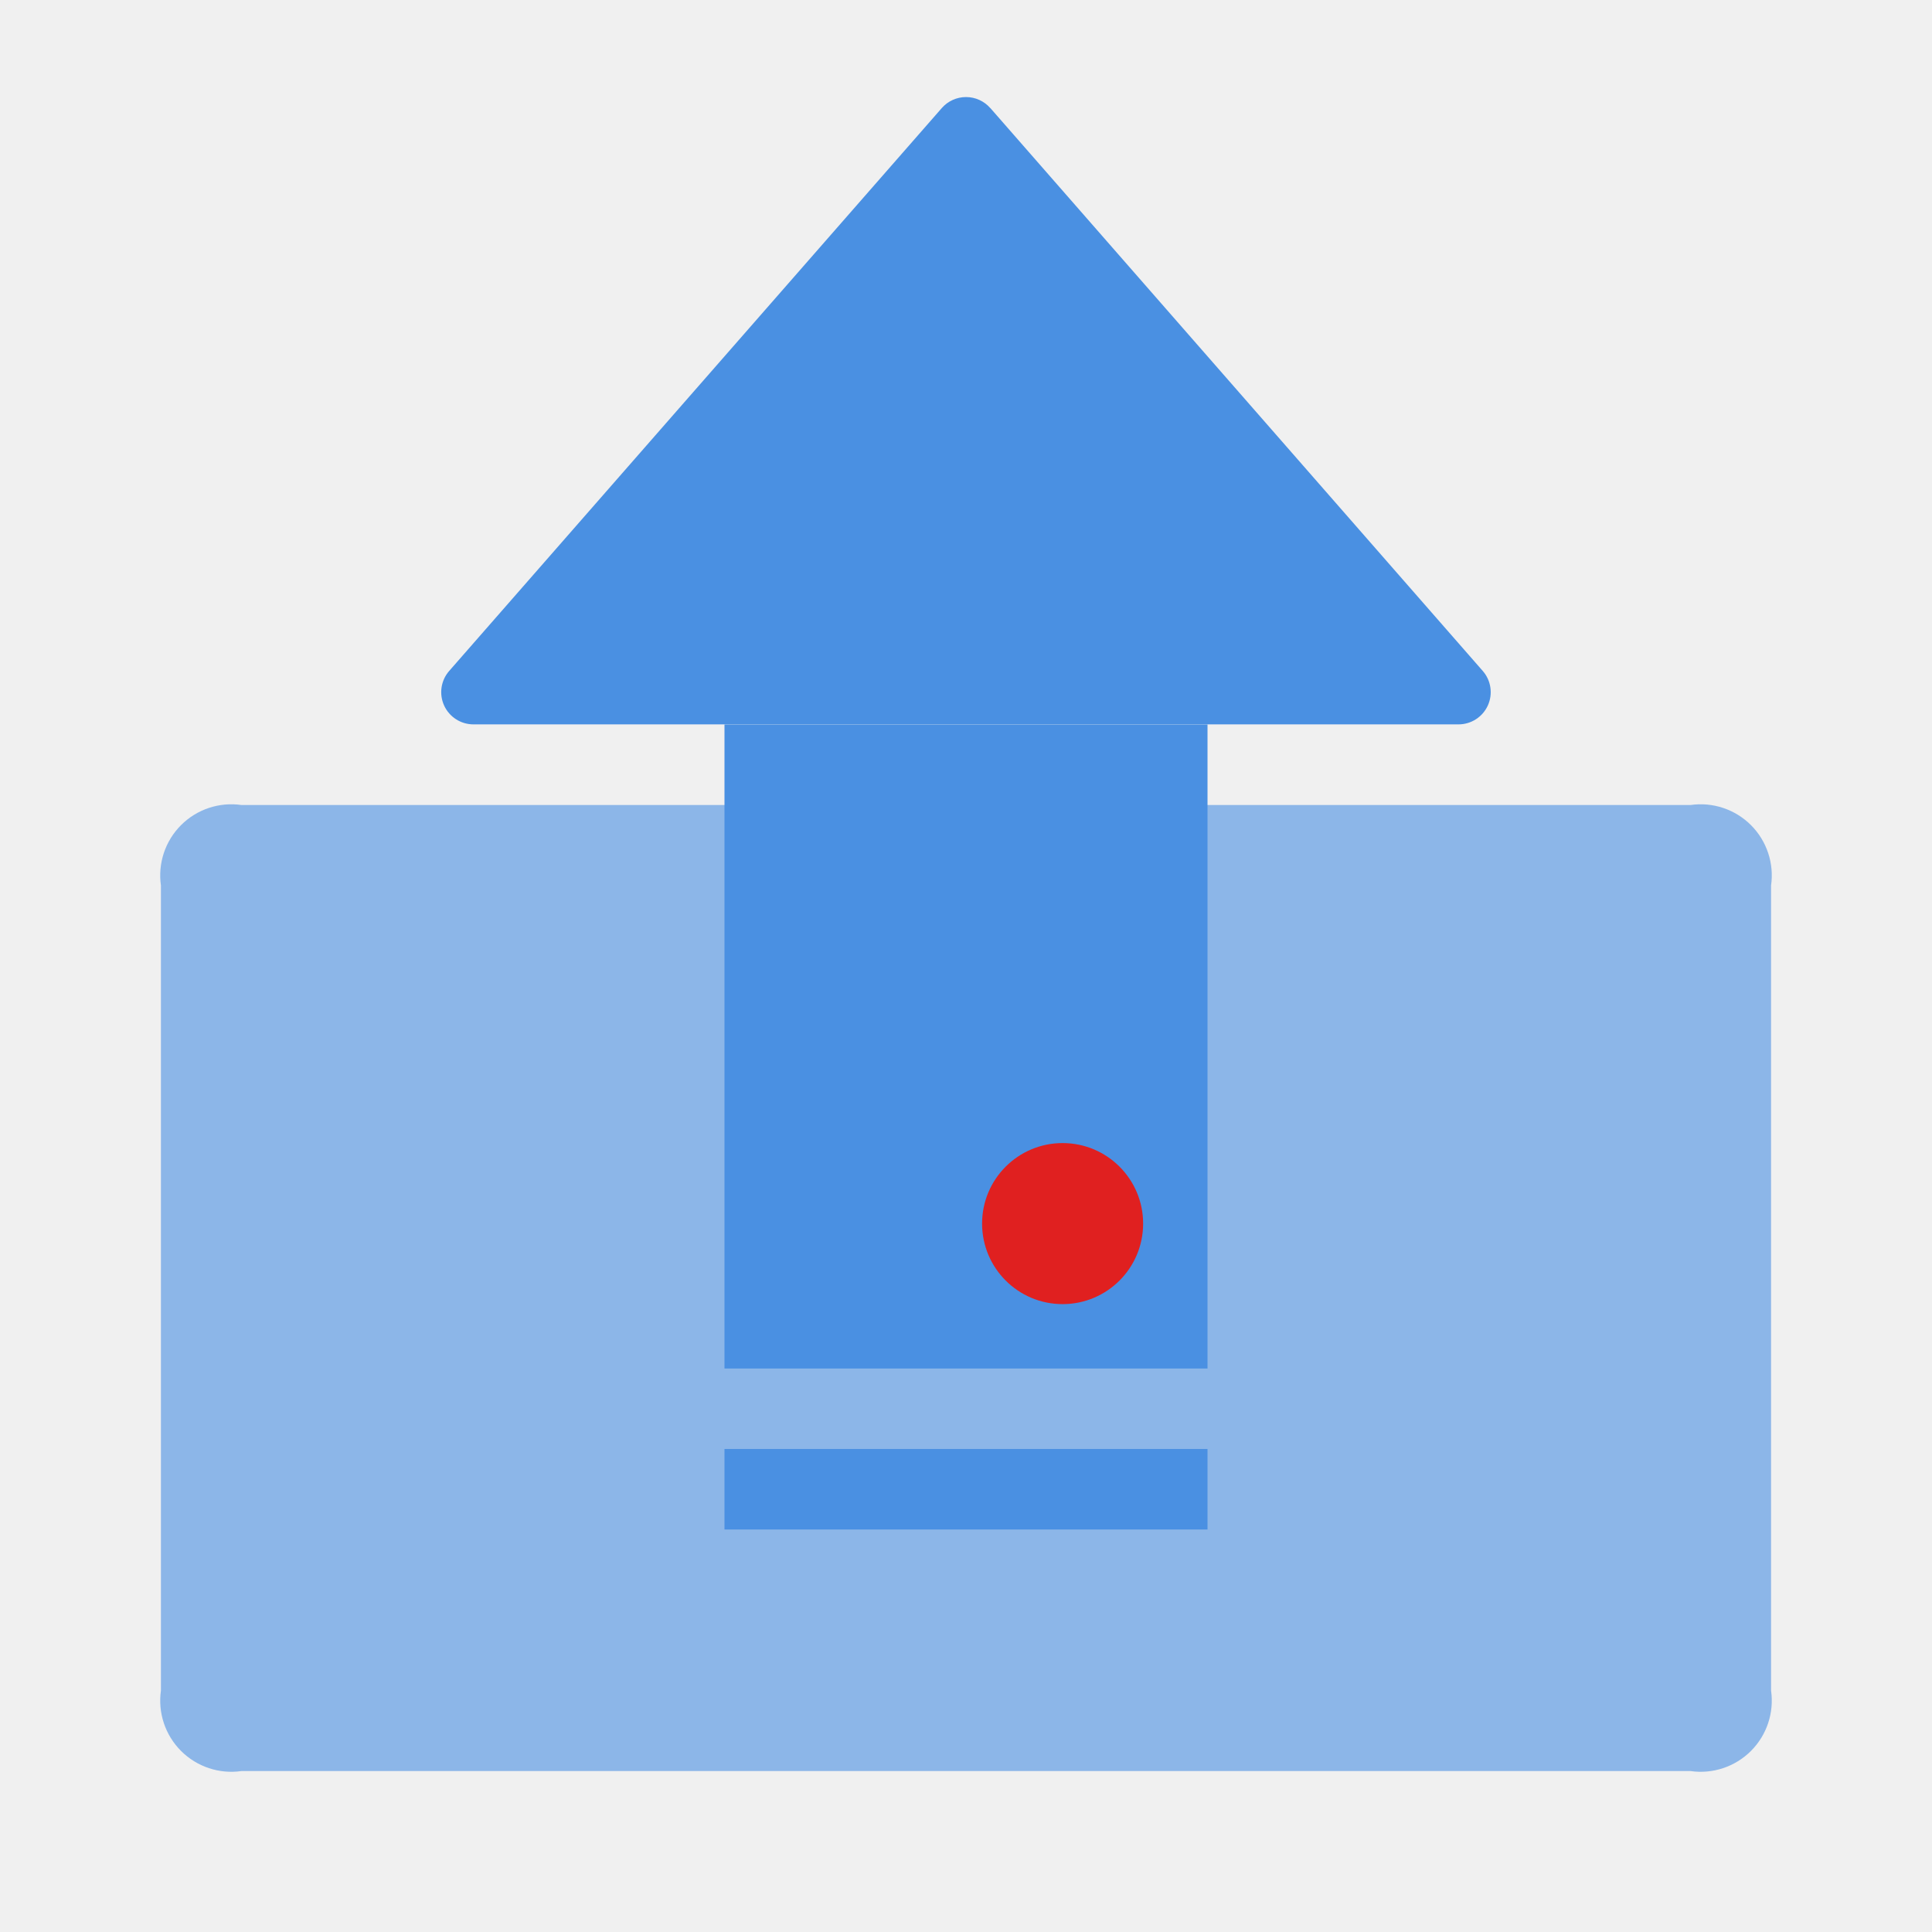
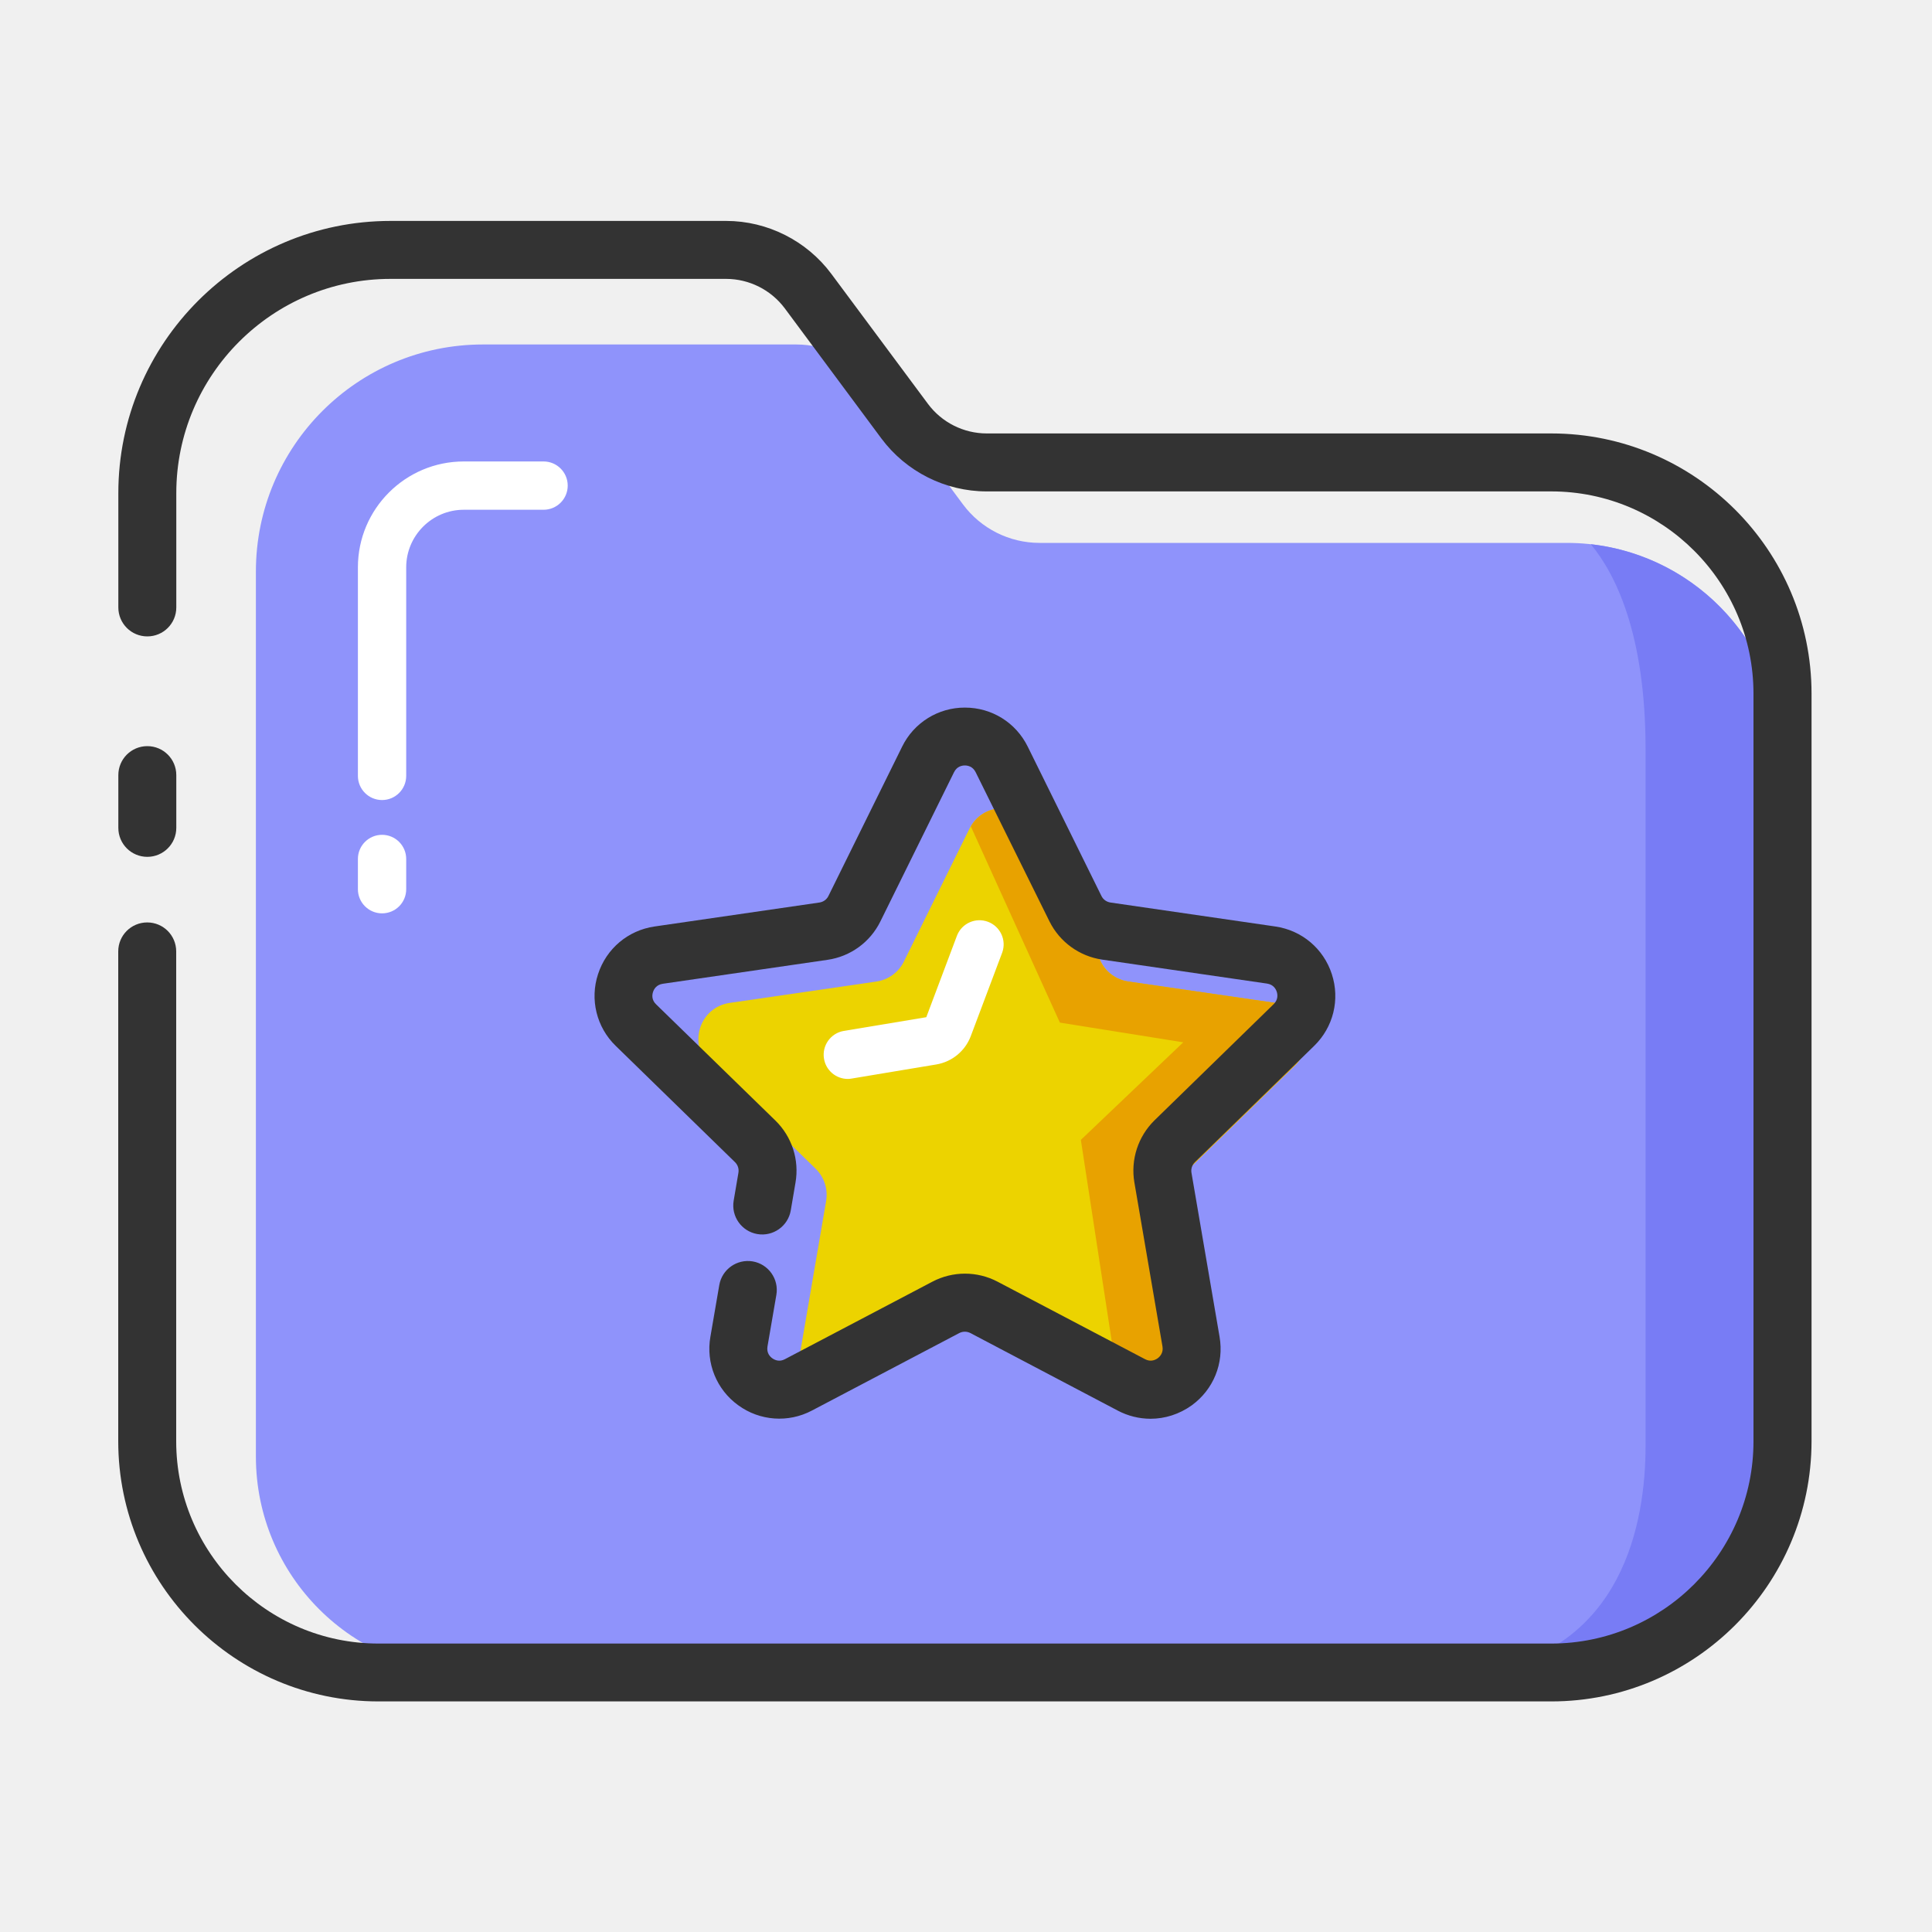
- <svg xmlns="http://www.w3.org/2000/svg" width="34.958" height="34.958" viewBox="0 0 34.958 34.958">
-   <g id="导出" transform="translate(-12.191)">
-     <path id="路径_61" data-name="路径 61" d="M12.191,0H47.148V34.958H12.191Z" fill="rgba(144,144,144,0)" />
-     <path id="路径_62" data-name="路径 62" d="M97.524,426.667m1.457,0H125.2a1.287,1.287,0,0,1,1.457,1.457v14.566a1.287,1.287,0,0,1-1.457,1.457H98.98a1.287,1.287,0,0,1-1.457-1.457V428.124A1.287,1.287,0,0,1,98.98,426.667Z" transform="translate(-82.42 -412.101)" fill="rgba(74,144,226,0.6)" />
-     <path id="路径_63" data-name="路径 63" d="M256,51.716,264.909,61.9a.583.583,0,0,1-.44.966H246.646a.583.583,0,0,1-.44-.966l8.914-10.186a.583.583,0,0,1,.877,0Z" transform="translate(-225.888 -49.759)" fill="#4a90e2" />
-     <path id="路径_64" data-name="路径 64" d="M396.19,384h8.74v11.653h-8.74Zm0,13.109h8.74v1.457h-8.74Z" transform="translate(-370.89 -370.891)" fill="#4a90e2" />
-     <path id="路径_65" data-name="路径 65" d="M534.181,607.323m-1.457,0a1.457,1.457,0,1,0,1.457-1.457A1.457,1.457,0,0,0,532.724,607.323Z" transform="translate(-502.763 -585.183)" fill="#e02020" />
-   </g>
+ <svg xmlns="http://www.w3.org/2000/svg" t="1662051274959" class="icon" viewBox="0 0 1024 1024" version="1.1" p-id="1262" width="200" height="200">
+   <path d="M830.362 886.426H250.061c-63.181 0-114.432-51.2-114.432-114.432V302.95c0-66.458 53.862-120.371 120.371-120.371h166.042a50.586 50.586 0 0 1 40.55 20.378l47.821 64.41a50.586 50.586 0 0 0 40.55 20.378h279.398c63.181 0 114.432 51.2 114.432 114.432v369.869c-0.051 63.13-51.251 114.381-114.432 114.381z" fill="#8F93FB" p-id="1263" />
+   <path d="M78.08 454.144c-8.499 0-15.36-6.861-15.36-15.36v-27.955c0-8.499 6.861-15.36 15.36-15.36s15.36 6.861 15.36 15.36v27.955c0 8.499-6.912 15.36-15.36 15.36z" fill="#333333" p-id="1264" />
+   <path d="M944.742 771.994V402.125c0-58.829-44.442-107.264-101.581-113.664 12.954 15.616 29.03 47.36 29.03 108.8v368.947c0 40.499-11.776 108.288-87.603 120.166h45.722c63.232 0.051 114.432-51.2 114.432-114.381z" fill="#787CF5" p-id="1265" />
+   <path d="M822.221 901.786H200.602c-76.032 0-137.933-61.85-137.933-137.933v-259.584c0-8.499 6.861-15.36 15.36-15.36s15.36 6.861 15.36 15.36v259.635c0 59.085 48.077 107.213 107.213 107.213h621.568c59.085 0 107.213-48.077 107.213-107.213V367.667c0-59.085-48.077-107.213-107.213-107.213h-299.264c-21.862 0-42.701-10.496-55.757-28.058l-51.2-68.966a38.897 38.897 0 0 0-31.078-15.616H207.002c-62.618 0-113.562 50.944-113.562 113.562v60.57c0 8.499-6.861 15.36-15.36 15.36s-15.36-6.861-15.36-15.36V261.376c0-79.565 64.717-144.282 144.282-144.282h177.869c21.862 0 42.701 10.496 55.757 28.058l51.251 68.966a38.897 38.897 0 0 0 31.078 15.616h299.264c76.032 0 137.933 61.85 137.933 137.933v396.186c-0.051 76.032-61.901 137.933-137.933 137.933z" fill="#333333" p-id="1266" />
+   <path d="M548.659 439.194l34.765 70.451a19.364 19.364 0 0 0 14.592 10.598l77.722 11.315c15.872 2.304 22.221 21.811 10.752 33.024l-56.269 54.835c-4.557 4.454-6.656 10.854-5.581 17.152l13.261 77.414c2.714 15.821-13.875 27.853-28.109 20.429l-69.53-36.557c-5.632-2.97-12.39-2.97-18.022 0l-69.53 36.557c-14.182 7.475-30.822-4.608-28.109-20.429l13.261-77.414c1.075-6.298-1.024-12.698-5.581-17.152l-56.269-54.835c-11.469-11.213-5.171-30.72 10.752-33.024l77.722-11.315c6.298-0.922 11.776-4.864 14.592-10.598l34.765-70.451c7.168-14.387 27.699-14.387 34.816 0z" fill="#ECD300" p-id="1267" />
+   <path d="M686.438 564.531c11.469-11.213 5.171-30.72-10.752-33.024l-77.722-11.315c-6.298-0.922-11.776-4.864-14.592-10.598l-34.765-70.451c-6.912-13.978-26.47-14.336-34.048-1.126l47.206 103.987 65.382 10.445-54.272 51.712 18.483 120.474 18.483 9.728c14.182 7.475 30.822-4.608 28.109-20.429l-13.312-77.414c-1.075-6.298 1.024-12.698 5.581-17.152l56.218-54.835z" fill="#E8A200" p-id="1268" />
+   <path d="M609.792 751.974a37.325 37.325 0 0 1-17.306-4.301L514.355 706.56c-1.843-0.973-4.096-0.973-5.939 0l-78.08 41.062a36.915 36.915 0 0 1-39.066-2.816 36.844 36.844 0 0 1-14.746-36.301l4.71-27.392a15.386 15.386 0 0 1 17.715-12.544 15.36 15.36 0 0 1 12.544 17.715l-4.71 27.392c-0.563 3.43 1.331 5.376 2.56 6.246 1.229 0.87 3.686 2.099 6.707 0.461l78.131-41.062a37.156 37.156 0 0 1 34.56 0l78.131 41.062c3.072 1.638 5.53 0.358 6.707-0.461 1.178-0.87 3.123-2.867 2.56-6.246l-14.899-86.989c-2.048-12.032 1.946-24.32 10.65-32.87l63.181-61.594c2.458-2.406 2.099-5.12 1.638-6.554s-1.741-3.84-5.171-4.352l-87.347-12.698a37.222 37.222 0 0 1-27.955-20.275L517.12 409.293c-1.536-3.123-4.25-3.584-5.734-3.584-1.485 0-4.198 0.461-5.734 3.584L466.586 488.448a37.1 37.1 0 0 1-27.955 20.275l-87.347 12.698c-3.43 0.512-4.71 2.918-5.171 4.352s-0.87 4.147 1.638 6.554L410.982 593.92a37.048 37.048 0 0 1 10.65 32.87l-2.509 14.746a15.36 15.36 0 0 1-17.715 12.544 15.36 15.36 0 0 1-12.544-17.715l2.509-14.746c0.358-2.099-0.307-4.198-1.843-5.683l-63.181-61.594a36.869 36.869 0 0 1-9.37-38.042c4.403-13.517 15.872-23.194 29.952-25.242l87.347-12.698c2.099-0.307 3.891-1.587 4.813-3.482l39.066-79.155a36.9 36.9 0 0 1 33.28-20.685c14.234 0 26.982 7.936 33.28 20.685l39.066 79.155c0.922 1.894 2.714 3.174 4.813 3.482l87.347 12.698c14.08 2.048 25.549 11.725 29.952 25.242 4.403 13.517 0.819 28.109-9.37 38.042L633.344 615.936c-1.485 1.485-2.202 3.584-1.843 5.632l14.899 86.989c2.406 14.029-3.226 27.904-14.746 36.301-6.605 4.71-14.182 7.117-21.862 7.117z" fill="#333333" p-id="1269" />
+   <path d="M202.496 484.096a12.8 12.8 0 0 1-12.8-12.8v-16.026a12.8 12.8 0 0 1 25.6 0v16.026c0 7.117-5.734 12.8-12.8 12.8zM202.496 424.038a12.8 12.8 0 0 1-12.8-12.8V300.698c0-30.976 25.19-56.115 56.115-56.115h42.291a12.8 12.8 0 0 1 0 25.6h-42.291c-16.845 0-30.515 13.722-30.515 30.515v110.541a12.8 12.8 0 0 1-12.8 12.8zM449.331 571.853c-6.144 0-11.571-4.454-12.595-10.701-1.178-6.963 3.533-13.568 10.496-14.746l43.725-7.27 16.333-43.418a12.805 12.805 0 0 1 23.962 9.011l-16.742 44.493a23.721 23.721 0 0 1-18.176 14.95l-44.851 7.475c-0.768 0.154-1.485 0.205-2.15 0.205z" fill="#FFFFFF" p-id="1270" />
</svg>
